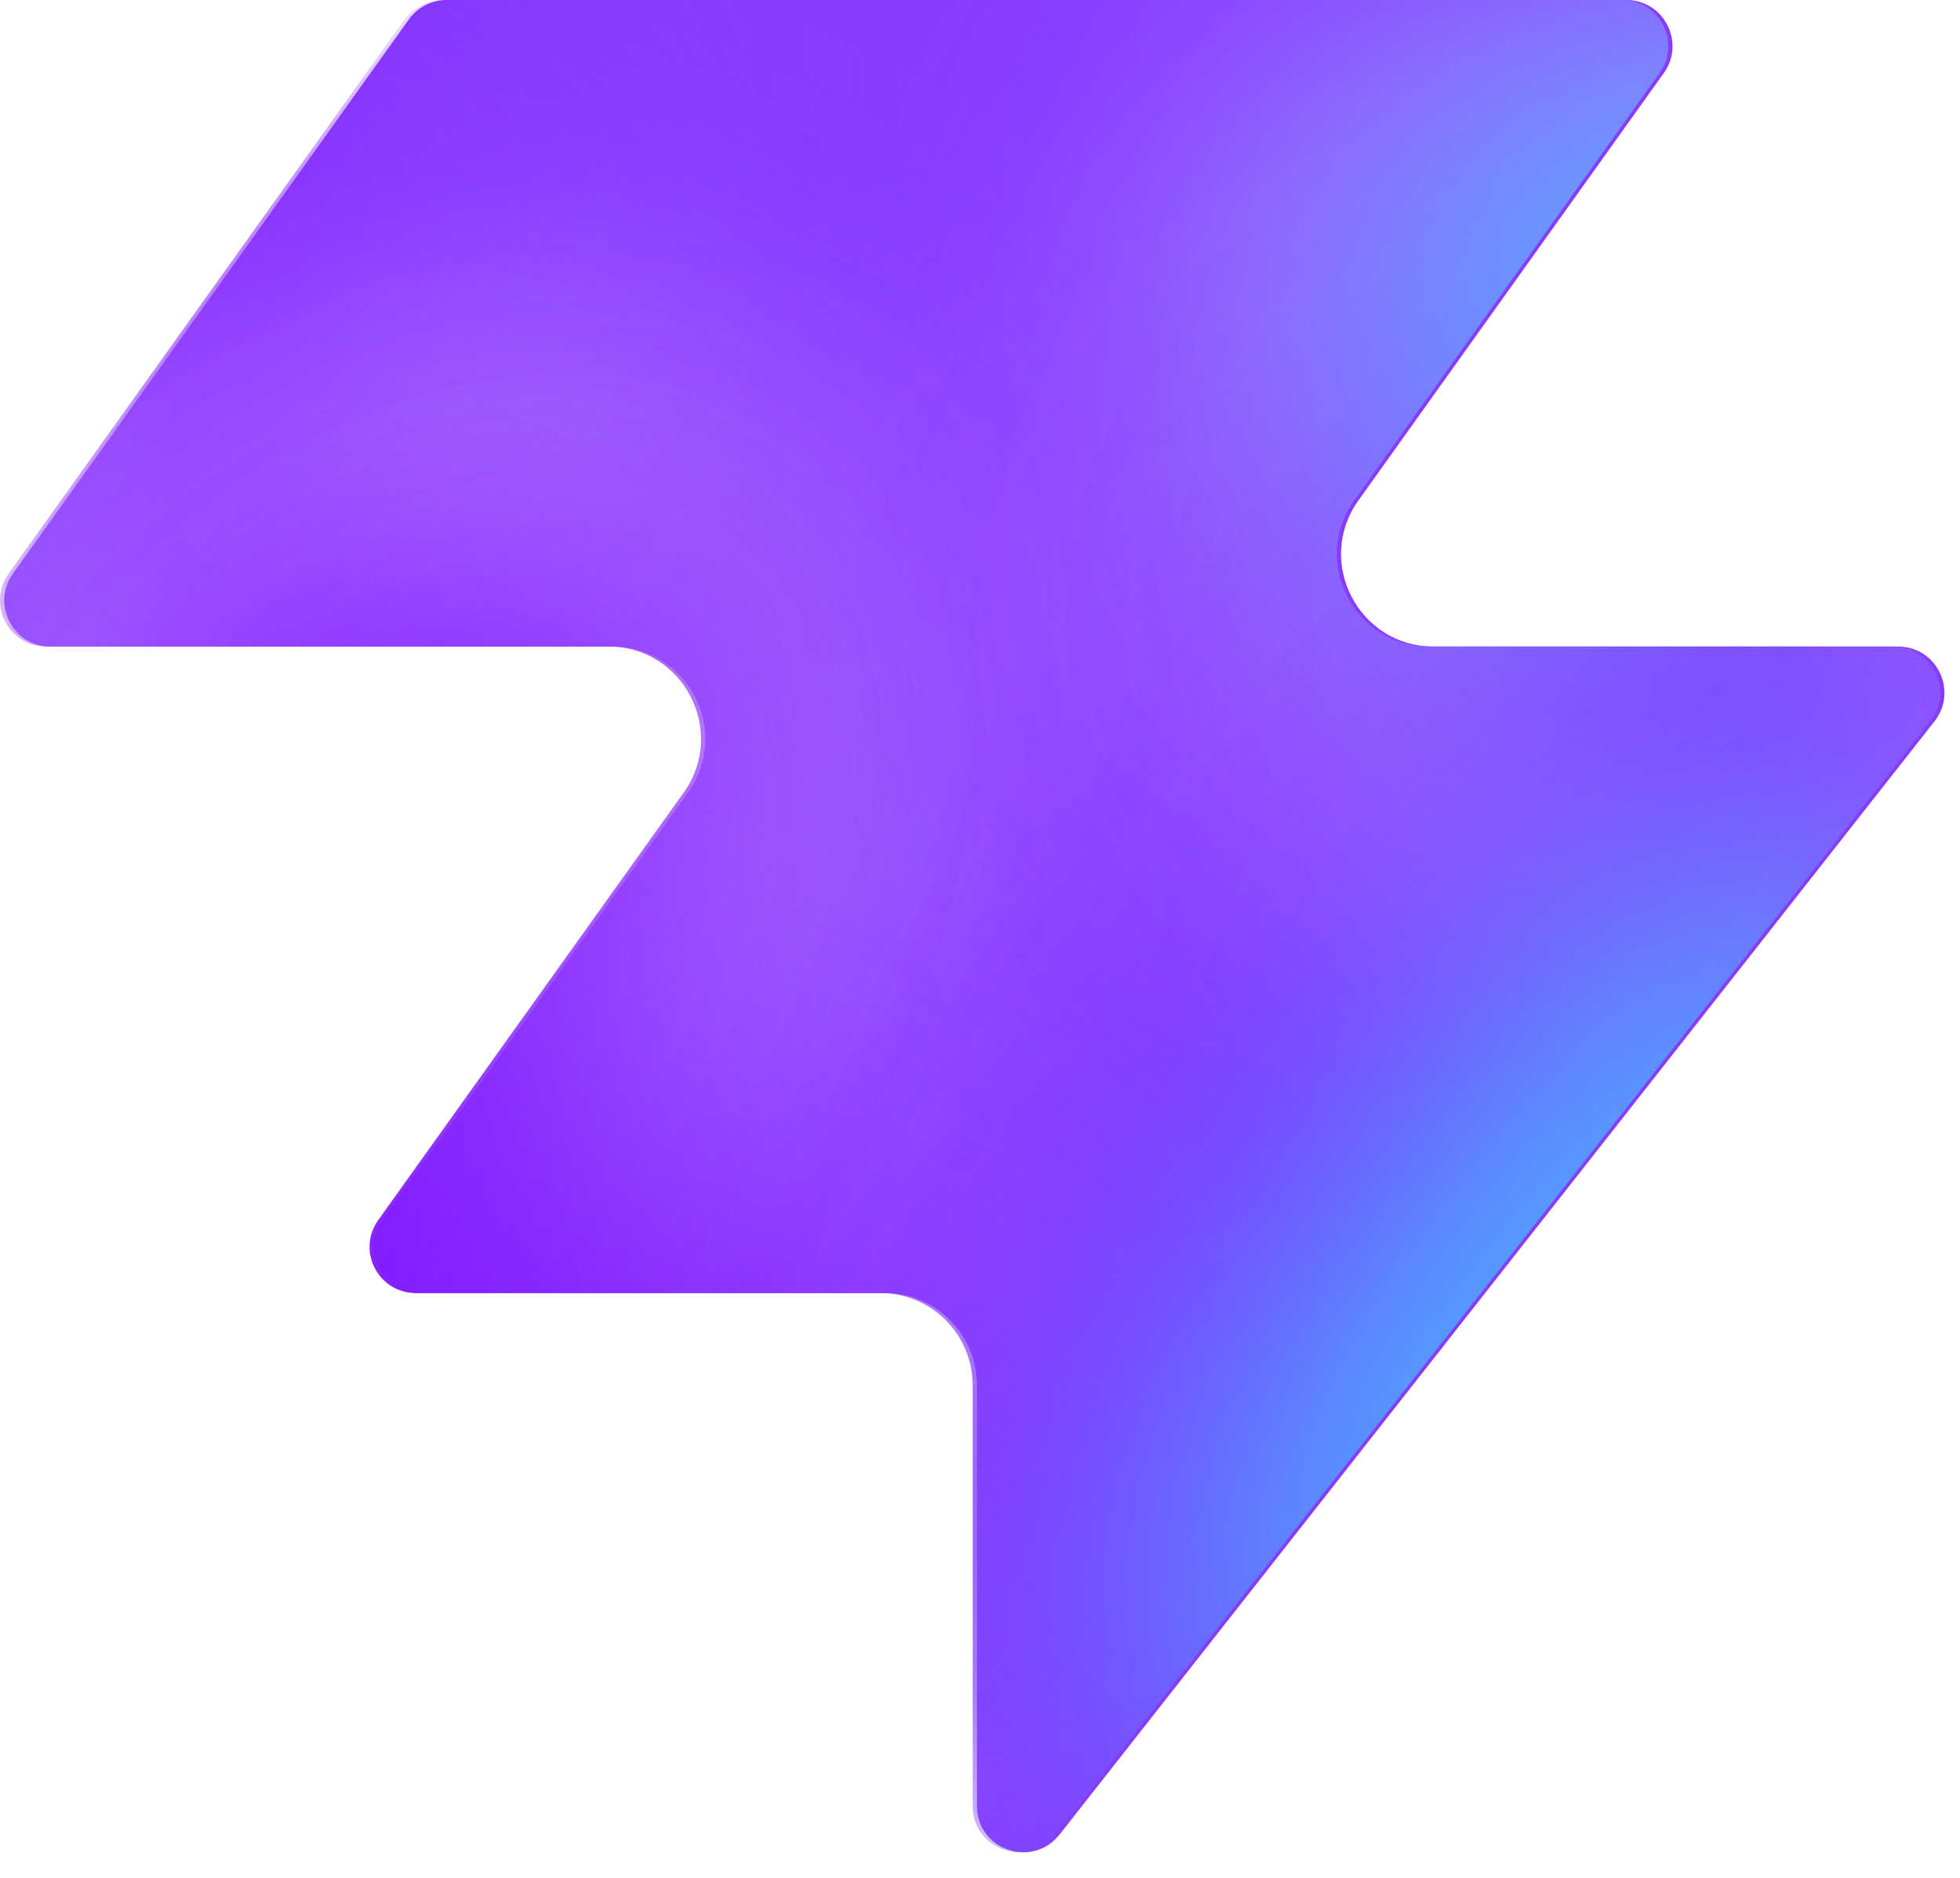
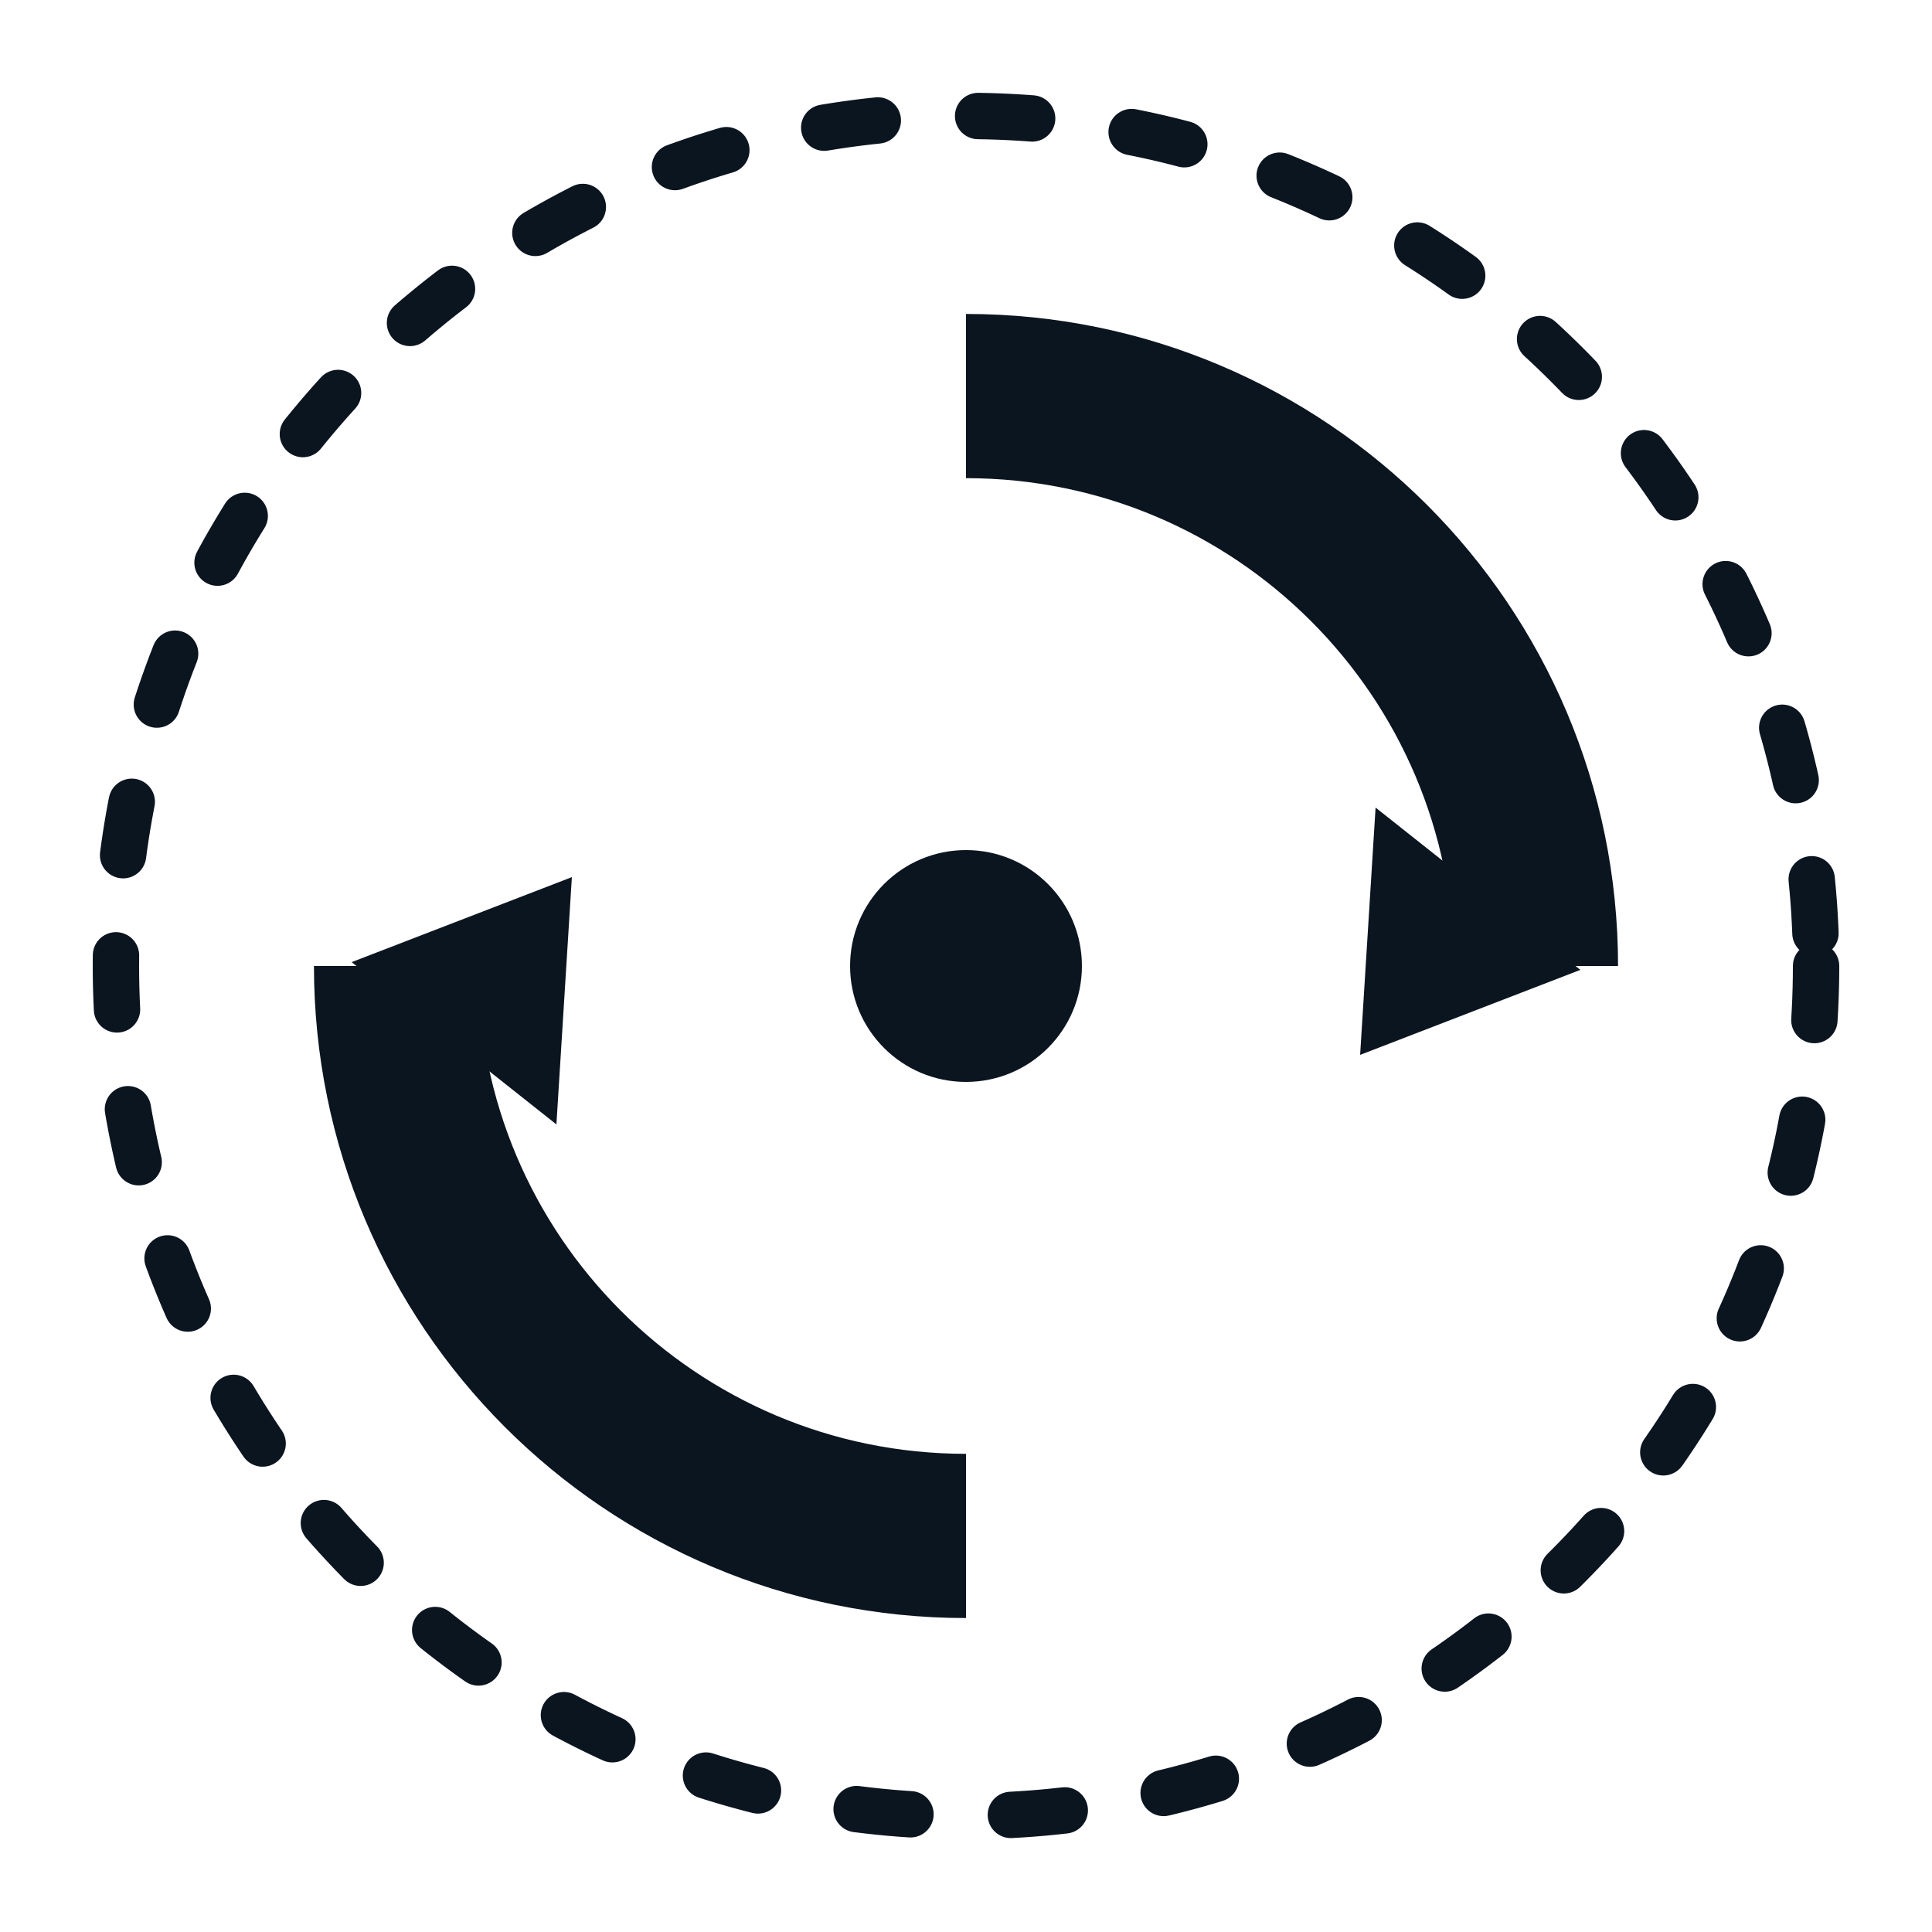
- <svg xmlns="http://www.w3.org/2000/svg" width="48" height="46" fill="none" viewBox="0 0 48 46">
-   <path fill="#863bff" d="M25.946 44.938c-.664.845-2.021.375-2.021-.698V33.937a2.26 2.26 0 0 0-2.262-2.262H10.287c-.92 0-1.456-1.04-.92-1.788l7.48-10.471c1.07-1.497 0-3.578-1.842-3.578H1.237c-.92 0-1.456-1.04-.92-1.788L10.013.474c.214-.297.556-.474.92-.474h28.894c.92 0 1.456 1.04.92 1.788l-7.48 10.471c-1.07 1.498 0 3.579 1.842 3.579h11.377c.943 0 1.473 1.088.89 1.83L25.947 44.94z" style="fill:#863bff;fill:color(display-p3 .525 .23 1);fill-opacity:1" />
-   <mask id="a" width="48" height="46" x="0" y="0" maskUnits="userSpaceOnUse" style="mask-type:alpha">
-     <path fill="#000" d="M25.842 44.938c-.664.844-2.021.375-2.021-.698V33.937a2.26 2.26 0 0 0-2.262-2.262H10.183c-.92 0-1.456-1.04-.92-1.788l7.48-10.471c1.07-1.498 0-3.579-1.842-3.579H1.133c-.92 0-1.456-1.04-.92-1.787L9.91.473c.214-.297.556-.474.92-.474h28.894c.92 0 1.456 1.04.92 1.788l-7.48 10.471c-1.07 1.498 0 3.578 1.842 3.578h11.377c.943 0 1.473 1.088.89 1.832L25.843 44.94z" style="fill:#000;fill-opacity:1" />
-   </mask>
-   <g mask="url(#a)">
-     <g filter="url(#b)">
-       <ellipse cx="5.508" cy="14.704" fill="#ede6ff" rx="5.508" ry="14.704" style="fill:#ede6ff;fill:color(display-p3 .927 .903 1);fill-opacity:1" transform="matrix(.00324 1 1 -.00324 -4.47 31.516)" />
-     </g>
-     <g filter="url(#c)">
-       <ellipse cx="10.399" cy="29.851" fill="#ede6ff" rx="10.399" ry="29.851" style="fill:#ede6ff;fill:color(display-p3 .927 .903 1);fill-opacity:1" transform="matrix(.00324 1 1 -.00324 -39.328 7.883)" />
-     </g>
-     <g filter="url(#d)">
-       <ellipse cx="5.508" cy="30.487" fill="#7e14ff" rx="5.508" ry="30.487" style="fill:#7e14ff;fill:color(display-p3 .492 .077 1);fill-opacity:1" transform="rotate(89.814 -25.913 -14.639)scale(1 -1)" />
-     </g>
-     <g filter="url(#e)">
-       <ellipse cx="5.508" cy="30.599" fill="#7e14ff" rx="5.508" ry="30.599" style="fill:#7e14ff;fill:color(display-p3 .492 .077 1);fill-opacity:1" transform="rotate(89.814 -32.644 -3.334)scale(1 -1)" />
-     </g>
-     <g filter="url(#f)">
-       <ellipse cx="5.508" cy="30.599" fill="#7e14ff" rx="5.508" ry="30.599" style="fill:#7e14ff;fill:color(display-p3 .492 .077 1);fill-opacity:1" transform="matrix(.00324 1 1 -.00324 -34.34 30.47)" />
-     </g>
-     <g filter="url(#g)">
-       <ellipse cx="14.072" cy="22.078" fill="#ede6ff" rx="14.072" ry="22.078" style="fill:#ede6ff;fill:color(display-p3 .927 .903 1);fill-opacity:1" transform="rotate(93.35 24.506 48.493)scale(-1 1)" />
-     </g>
-     <g filter="url(#h)">
-       <ellipse cx="3.47" cy="21.501" fill="#7e14ff" rx="3.47" ry="21.501" style="fill:#7e14ff;fill:color(display-p3 .492 .077 1);fill-opacity:1" transform="rotate(89.009 28.708 47.59)scale(-1 1)" />
-     </g>
-     <g filter="url(#i)">
-       <ellipse cx="3.47" cy="21.501" fill="#7e14ff" rx="3.47" ry="21.501" style="fill:#7e14ff;fill:color(display-p3 .492 .077 1);fill-opacity:1" transform="rotate(89.009 28.708 47.59)scale(-1 1)" />
-     </g>
-     <g filter="url(#j)">
-       <ellipse cx=".387" cy="8.972" fill="#7e14ff" rx="4.407" ry="29.108" style="fill:#7e14ff;fill:color(display-p3 .492 .077 1);fill-opacity:1" transform="rotate(39.51 .387 8.972)" />
-     </g>
-     <g filter="url(#k)">
-       <ellipse cx="47.523" cy="-6.092" fill="#7e14ff" rx="4.407" ry="29.108" style="fill:#7e14ff;fill:color(display-p3 .492 .077 1);fill-opacity:1" transform="rotate(37.892 47.523 -6.092)" />
-     </g>
-     <g filter="url(#l)">
-       <ellipse cx="41.412" cy="6.333" fill="#47bfff" rx="5.971" ry="9.665" style="fill:#47bfff;fill:color(display-p3 .28 .748 1);fill-opacity:1" transform="rotate(37.892 41.412 6.333)" />
-     </g>
-     <g filter="url(#m)">
-       <ellipse cx="-1.879" cy="38.332" fill="#7e14ff" rx="4.407" ry="29.108" style="fill:#7e14ff;fill:color(display-p3 .492 .077 1);fill-opacity:1" transform="rotate(37.892 -1.88 38.332)" />
-     </g>
-     <g filter="url(#n)">
-       <ellipse cx="-1.879" cy="38.332" fill="#7e14ff" rx="4.407" ry="29.108" style="fill:#7e14ff;fill:color(display-p3 .492 .077 1);fill-opacity:1" transform="rotate(37.892 -1.88 38.332)" />
-     </g>
-     <g filter="url(#o)">
-       <ellipse cx="35.651" cy="29.907" fill="#7e14ff" rx="4.407" ry="29.108" style="fill:#7e14ff;fill:color(display-p3 .492 .077 1);fill-opacity:1" transform="rotate(37.892 35.651 29.907)" />
-     </g>
-     <g filter="url(#p)">
-       <ellipse cx="38.418" cy="32.4" fill="#47bfff" rx="5.971" ry="15.297" style="fill:#47bfff;fill:color(display-p3 .28 .748 1);fill-opacity:1" transform="rotate(37.892 38.418 32.4)" />
-     </g>
-   </g>
-   <defs>
-     <filter id="b" width="60.045" height="41.654" x="-19.77" y="16.149" color-interpolation-filters="sRGB" filterUnits="userSpaceOnUse">
-       <feFlood flood-opacity="0" result="BackgroundImageFix" />
-       <feBlend in="SourceGraphic" in2="BackgroundImageFix" result="shape" />
-       <feGaussianBlur result="effect1_foregroundBlur_2002_17158" stdDeviation="7.659" />
-     </filter>
-     <filter id="c" width="90.34" height="51.437" x="-54.613" y="-7.533" color-interpolation-filters="sRGB" filterUnits="userSpaceOnUse">
-       <feFlood flood-opacity="0" result="BackgroundImageFix" />
-       <feBlend in="SourceGraphic" in2="BackgroundImageFix" result="shape" />
-       <feGaussianBlur result="effect1_foregroundBlur_2002_17158" stdDeviation="7.659" />
-     </filter>
-     <filter id="d" width="79.355" height="29.4" x="-49.64" y="2.03" color-interpolation-filters="sRGB" filterUnits="userSpaceOnUse">
-       <feFlood flood-opacity="0" result="BackgroundImageFix" />
-       <feBlend in="SourceGraphic" in2="BackgroundImageFix" result="shape" />
-       <feGaussianBlur result="effect1_foregroundBlur_2002_17158" stdDeviation="4.596" />
-     </filter>
-     <filter id="e" width="79.579" height="29.4" x="-45.045" y="20.029" color-interpolation-filters="sRGB" filterUnits="userSpaceOnUse">
-       <feFlood flood-opacity="0" result="BackgroundImageFix" />
-       <feBlend in="SourceGraphic" in2="BackgroundImageFix" result="shape" />
-       <feGaussianBlur result="effect1_foregroundBlur_2002_17158" stdDeviation="4.596" />
-     </filter>
-     <filter id="f" width="79.579" height="29.4" x="-43.513" y="21.178" color-interpolation-filters="sRGB" filterUnits="userSpaceOnUse">
-       <feFlood flood-opacity="0" result="BackgroundImageFix" />
-       <feBlend in="SourceGraphic" in2="BackgroundImageFix" result="shape" />
-       <feGaussianBlur result="effect1_foregroundBlur_2002_17158" stdDeviation="4.596" />
-     </filter>
-     <filter id="g" width="74.749" height="58.852" x="15.756" y="-17.901" color-interpolation-filters="sRGB" filterUnits="userSpaceOnUse">
-       <feFlood flood-opacity="0" result="BackgroundImageFix" />
-       <feBlend in="SourceGraphic" in2="BackgroundImageFix" result="shape" />
-       <feGaussianBlur result="effect1_foregroundBlur_2002_17158" stdDeviation="7.659" />
-     </filter>
-     <filter id="h" width="61.377" height="25.362" x="23.548" y="2.284" color-interpolation-filters="sRGB" filterUnits="userSpaceOnUse">
-       <feFlood flood-opacity="0" result="BackgroundImageFix" />
-       <feBlend in="SourceGraphic" in2="BackgroundImageFix" result="shape" />
-       <feGaussianBlur result="effect1_foregroundBlur_2002_17158" stdDeviation="4.596" />
-     </filter>
-     <filter id="i" width="61.377" height="25.362" x="23.548" y="2.284" color-interpolation-filters="sRGB" filterUnits="userSpaceOnUse">
-       <feFlood flood-opacity="0" result="BackgroundImageFix" />
-       <feBlend in="SourceGraphic" in2="BackgroundImageFix" result="shape" />
-       <feGaussianBlur result="effect1_foregroundBlur_2002_17158" stdDeviation="4.596" />
-     </filter>
-     <filter id="j" width="56.045" height="63.649" x="-27.636" y="-22.853" color-interpolation-filters="sRGB" filterUnits="userSpaceOnUse">
-       <feFlood flood-opacity="0" result="BackgroundImageFix" />
-       <feBlend in="SourceGraphic" in2="BackgroundImageFix" result="shape" />
-       <feGaussianBlur result="effect1_foregroundBlur_2002_17158" stdDeviation="4.596" />
-     </filter>
-     <filter id="k" width="54.814" height="64.646" x="20.116" y="-38.415" color-interpolation-filters="sRGB" filterUnits="userSpaceOnUse">
-       <feFlood flood-opacity="0" result="BackgroundImageFix" />
-       <feBlend in="SourceGraphic" in2="BackgroundImageFix" result="shape" />
-       <feGaussianBlur result="effect1_foregroundBlur_2002_17158" stdDeviation="4.596" />
-     </filter>
-     <filter id="l" width="33.541" height="35.313" x="24.641" y="-11.323" color-interpolation-filters="sRGB" filterUnits="userSpaceOnUse">
-       <feFlood flood-opacity="0" result="BackgroundImageFix" />
-       <feBlend in="SourceGraphic" in2="BackgroundImageFix" result="shape" />
-       <feGaussianBlur result="effect1_foregroundBlur_2002_17158" stdDeviation="4.596" />
-     </filter>
-     <filter id="m" width="54.814" height="64.646" x="-29.286" y="6.009" color-interpolation-filters="sRGB" filterUnits="userSpaceOnUse">
-       <feFlood flood-opacity="0" result="BackgroundImageFix" />
-       <feBlend in="SourceGraphic" in2="BackgroundImageFix" result="shape" />
-       <feGaussianBlur result="effect1_foregroundBlur_2002_17158" stdDeviation="4.596" />
-     </filter>
-     <filter id="n" width="54.814" height="64.646" x="-29.286" y="6.009" color-interpolation-filters="sRGB" filterUnits="userSpaceOnUse">
-       <feFlood flood-opacity="0" result="BackgroundImageFix" />
-       <feBlend in="SourceGraphic" in2="BackgroundImageFix" result="shape" />
-       <feGaussianBlur result="effect1_foregroundBlur_2002_17158" stdDeviation="4.596" />
-     </filter>
-     <filter id="o" width="54.814" height="64.646" x="8.244" y="-2.416" color-interpolation-filters="sRGB" filterUnits="userSpaceOnUse">
-       <feFlood flood-opacity="0" result="BackgroundImageFix" />
-       <feBlend in="SourceGraphic" in2="BackgroundImageFix" result="shape" />
-       <feGaussianBlur result="effect1_foregroundBlur_2002_17158" stdDeviation="4.596" />
-     </filter>
-     <filter id="p" width="39.409" height="43.623" x="18.713" y="10.588" color-interpolation-filters="sRGB" filterUnits="userSpaceOnUse">
-       <feFlood flood-opacity="0" result="BackgroundImageFix" />
-       <feBlend in="SourceGraphic" in2="BackgroundImageFix" result="shape" />
-       <feGaussianBlur result="effect1_foregroundBlur_2002_17158" stdDeviation="4.596" />
-     </filter>
-   </defs>
+ <svg xmlns="http://www.w3.org/2000/svg" viewBox="0 0 100 100" fill="none" role="img">
+   <circle cx="50" cy="50" r="44" stroke="#0b1520" stroke-width="2.4" stroke-dasharray="2.8 5.2" stroke-linecap="round" />
+   <circle cx="50" cy="50" r="6" fill="#0b1520" />
+   <path d="M 50 20.5 A 29.5 29.5 0 0 1 79.5 50" stroke="#0b1520" stroke-width="8.5" stroke-linecap="butt" fill="none" />
+   <path d="M 71.2 41.8 L 81.8 50.2 L 70.4 54.6 Z" fill="#0b1520" />
+   <path d="M 50 79.5 A 29.5 29.5 0 0 1 20.5 50" stroke="#0b1520" stroke-width="8.5" stroke-linecap="butt" fill="none" />
+   <path d="M 28.8 58.2 L 18.2 49.8 L 29.6 45.4 Z" fill="#0b1520" />
</svg>
